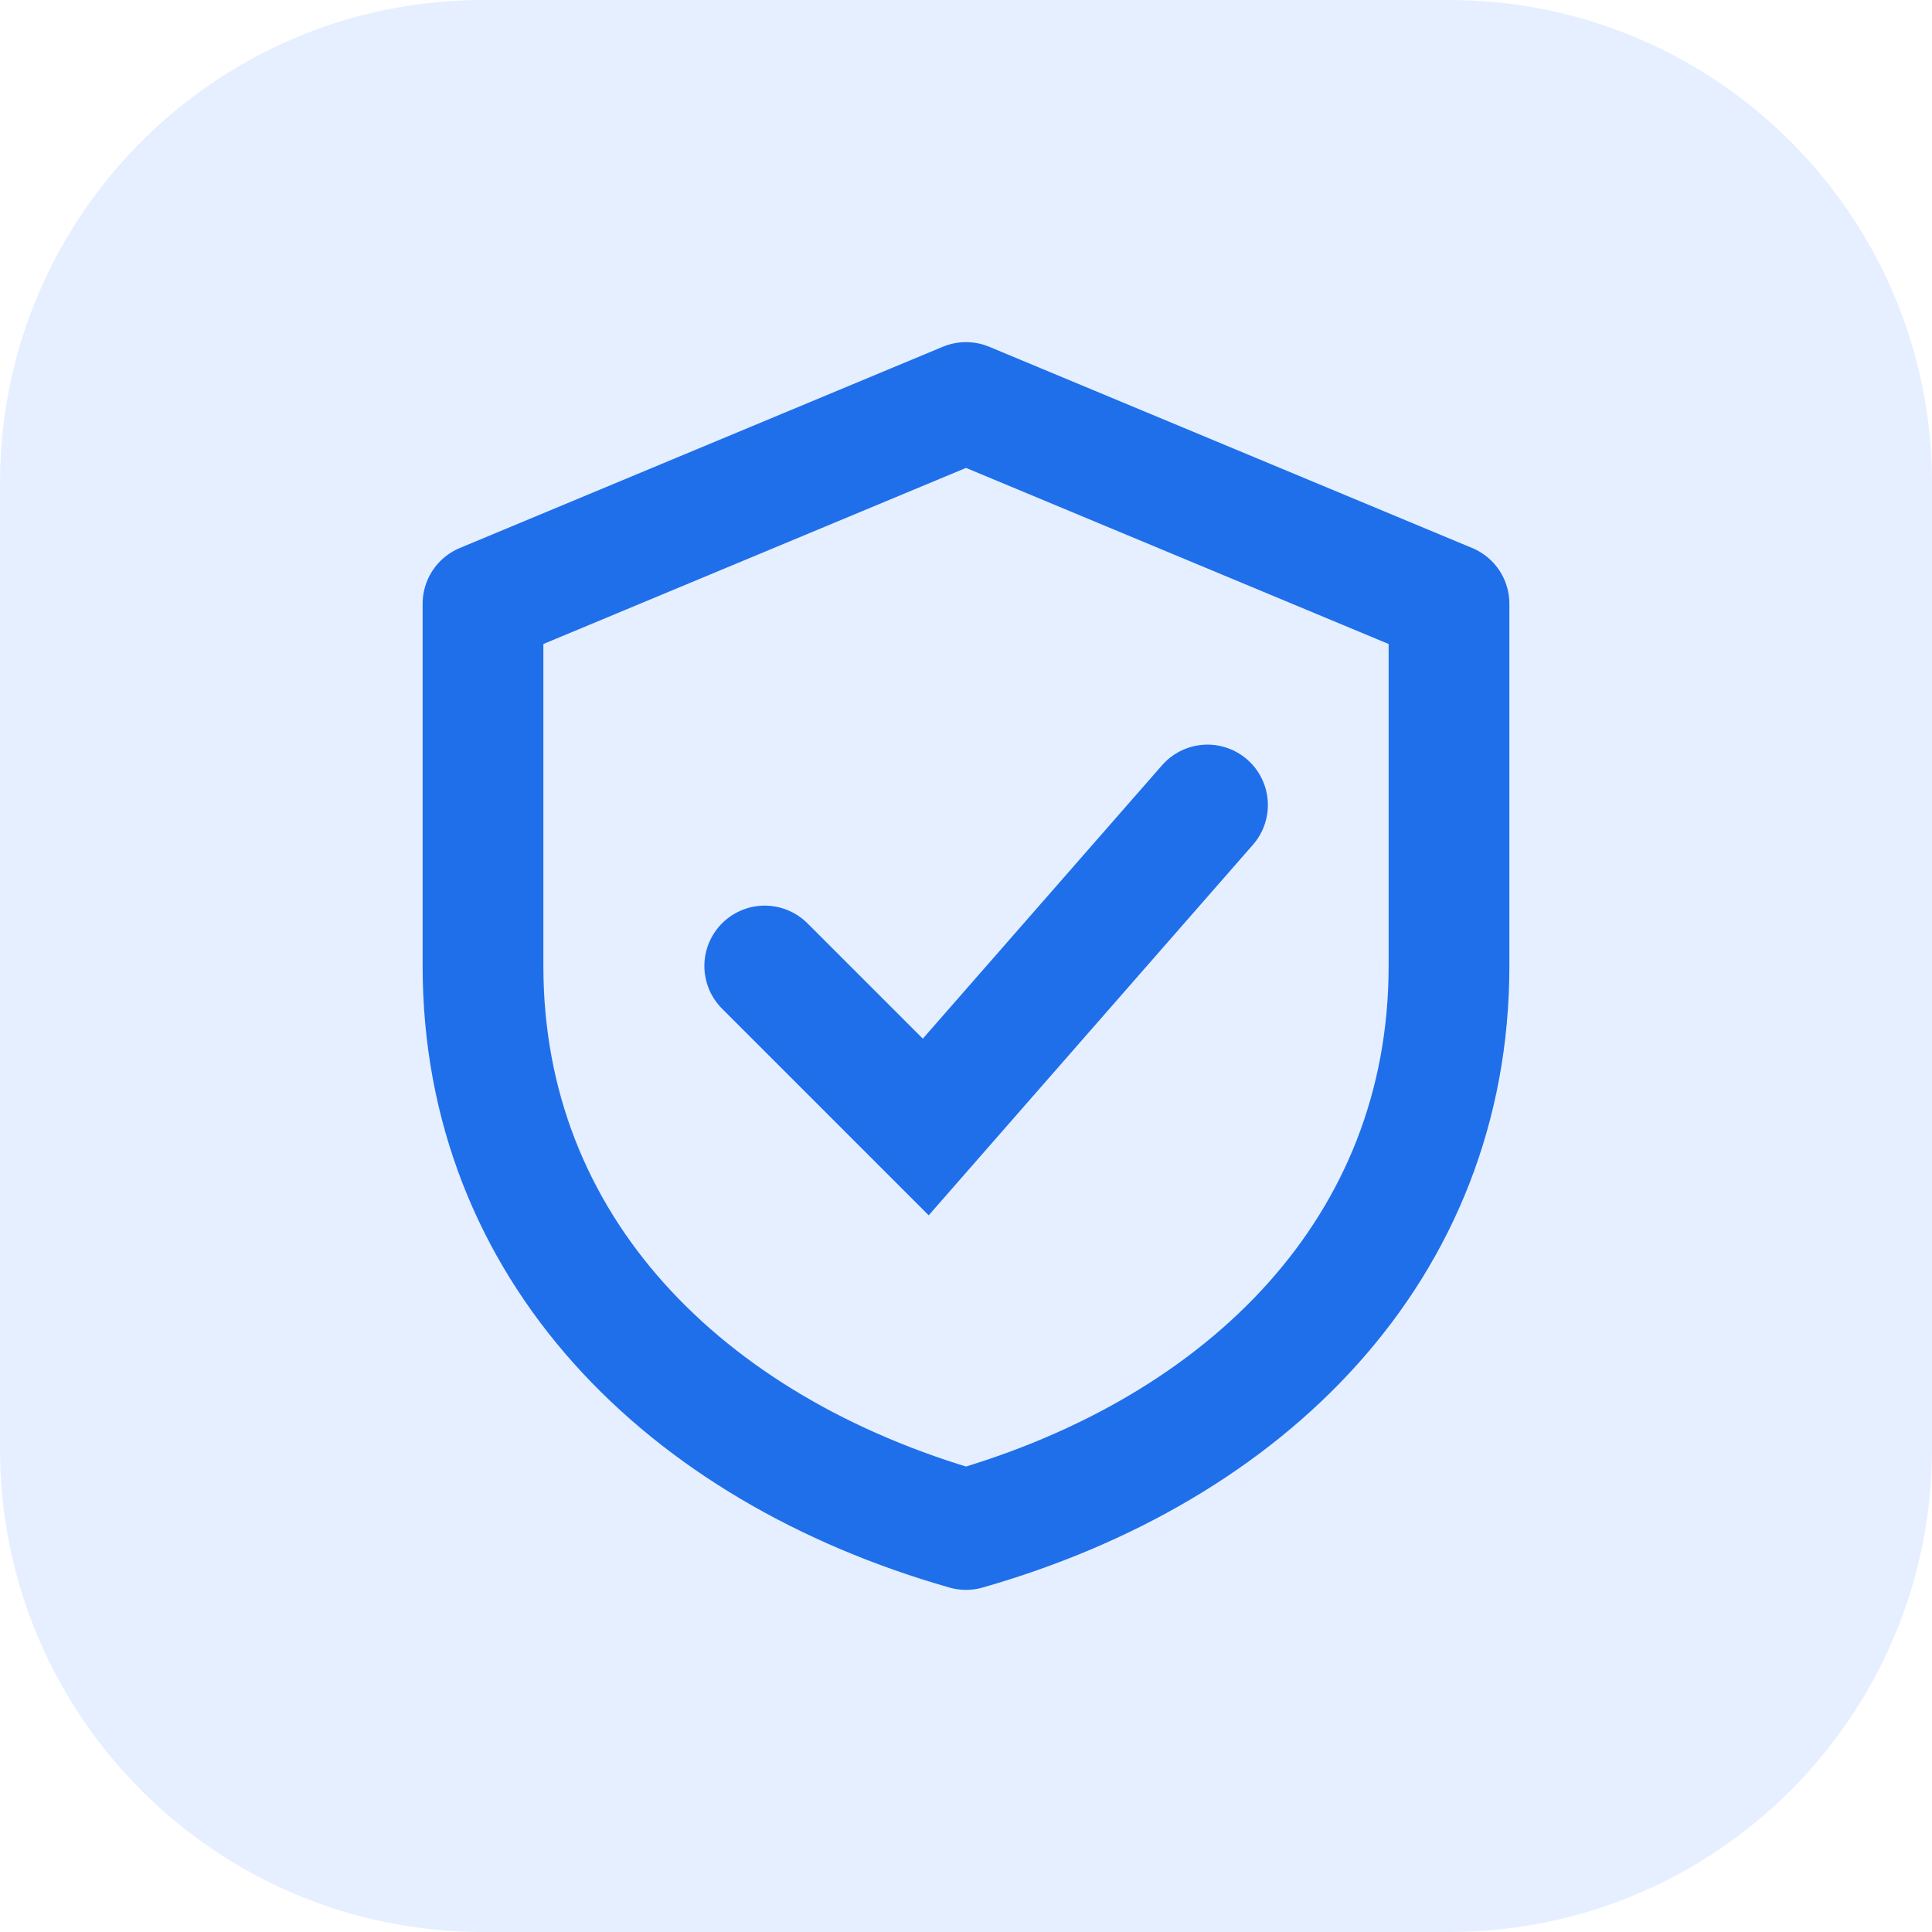
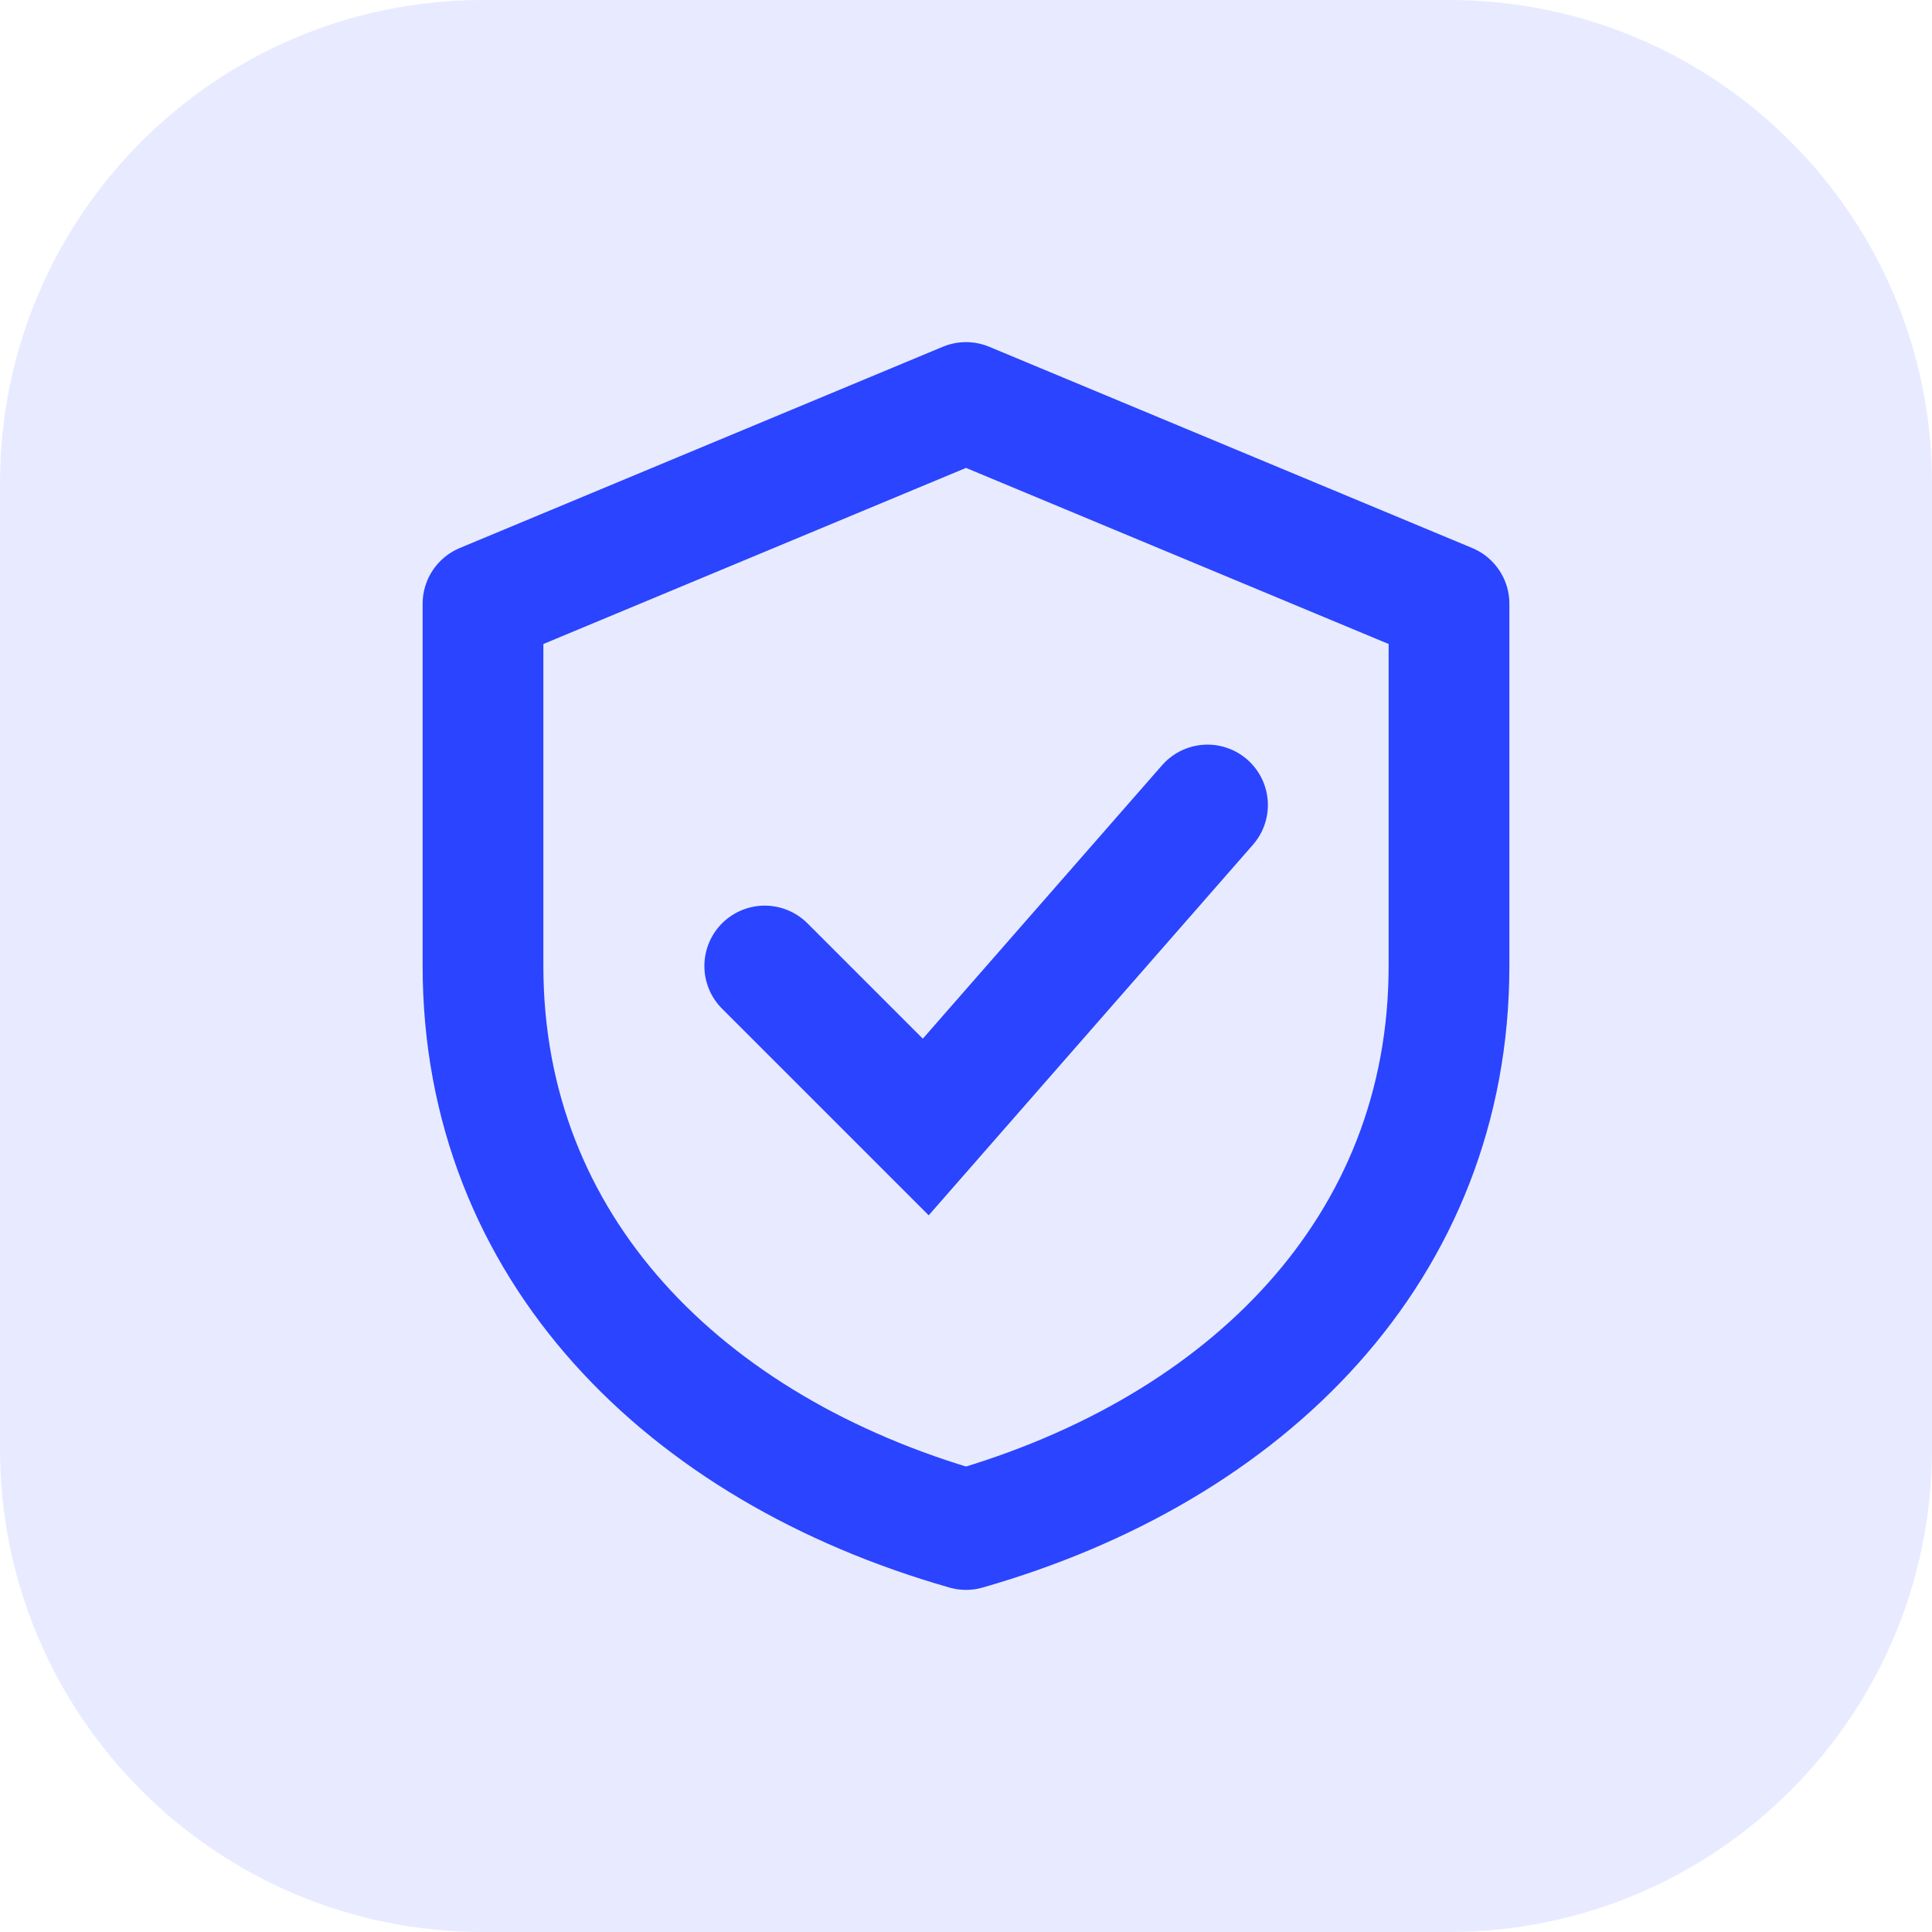
<svg xmlns="http://www.w3.org/2000/svg" viewBox="0 0 48 48" width="48" height="48">
-   <rect width="48" height="48" rx="12" fill="#e6efff" />
-   <path d="M24 10 L36 15 V24 C36 31 31 36 24 38 C17 36 12 31 12 24 V15 Z" stroke="#1f6feb" stroke-width="3" fill="none" stroke-linejoin="round" />
-   <path d="M19 24 L23 28 L30 20" stroke="#1f6feb" stroke-width="3" fill="none" stroke-linecap="round" />
+   <rect width="48" height="48" rx="12" fill="#e8ebff" />
+   <path d="M24 10 L36 15 V24 C36 31 31 36 24 38 C17 36 12 31 12 24 V15 Z" stroke="#2b44ff" stroke-width="3" fill="none" stroke-linejoin="round" />
+   <path d="M19 24 L23 28 L30 20" stroke="#2b44ff" stroke-width="3" fill="none" stroke-linecap="round" />
</svg>
